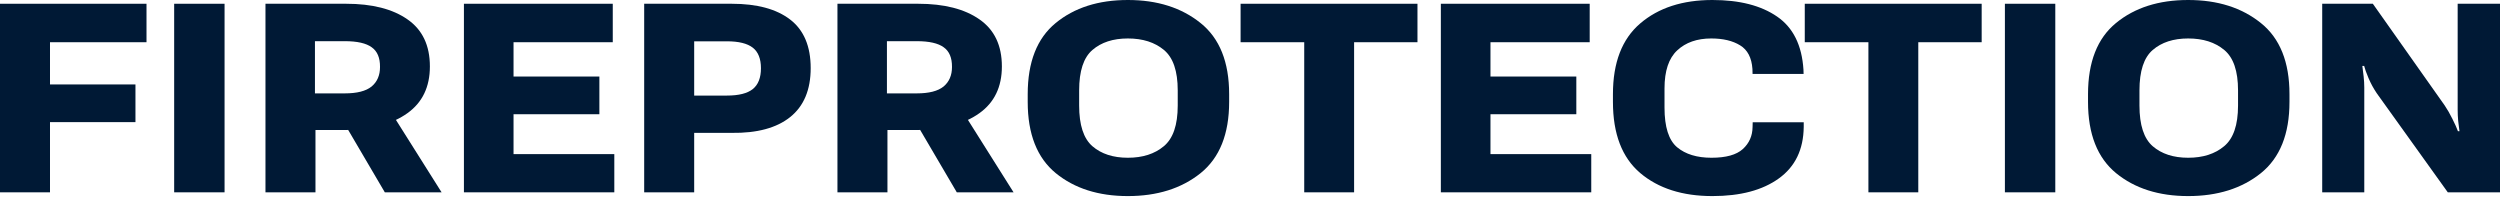
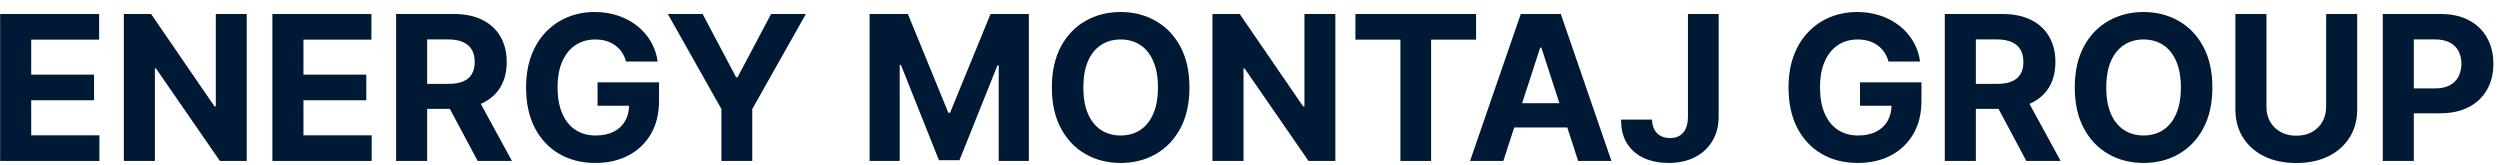
- <svg xmlns="http://www.w3.org/2000/svg" width="153" height="12" viewBox="0 0 153 12" fill="none">
-   <path d="M0 11.77V0.23H8.966V2.584H3.06V5.168H8.29V7.474H3.06V11.77H0Z" fill="#001935" />
-   <path d="M10.659 11.77V0.23H13.743V11.77H10.659Z" fill="#001935" />
-   <path d="M16.247 11.77V0.23H21.183C22.778 0.23 24.031 0.55 24.942 1.189C25.854 1.823 26.309 2.782 26.309 4.066C26.309 5.318 25.851 6.272 24.934 6.927C24.018 7.583 22.764 7.926 21.175 7.958H19.307V11.77H16.247ZM19.275 5.715H21.103C21.85 5.715 22.396 5.575 22.741 5.295C23.085 5.009 23.257 4.61 23.257 4.098C23.262 3.538 23.093 3.136 22.748 2.893C22.409 2.645 21.861 2.52 21.103 2.52H19.275V5.715ZM23.551 11.77L20.428 6.452L23.678 6.46L27.025 11.77H23.551Z" fill="#001935" />
-   <path d="M28.392 11.77V0.23H37.501V2.584H31.428V4.684H36.682V6.991H31.428V9.432H37.596V11.77H28.392Z" fill="#001935" />
-   <path d="M39.424 11.77V0.23H44.782C46.329 0.23 47.521 0.552 48.358 1.197C49.196 1.841 49.614 2.832 49.614 4.169C49.614 5.495 49.196 6.494 48.358 7.165C47.526 7.831 46.332 8.153 44.774 8.132H42.484V11.77H39.424ZM42.484 5.849H44.488C45.208 5.849 45.736 5.717 46.069 5.453C46.403 5.184 46.57 4.758 46.57 4.177C46.57 3.596 46.403 3.176 46.069 2.917C45.736 2.658 45.208 2.528 44.488 2.528H42.484V5.849Z" fill="#001935" />
-   <path d="M51.252 11.77V0.23H56.188C57.783 0.23 59.036 0.55 59.947 1.189C60.859 1.823 61.315 2.782 61.315 4.066C61.315 5.318 60.856 6.272 59.939 6.927C59.023 7.583 57.769 7.926 56.18 7.958H54.312V11.77H51.252ZM54.28 5.715H56.108C56.855 5.715 57.401 5.575 57.746 5.295C58.09 5.009 58.262 4.61 58.262 4.098C58.267 3.538 58.098 3.136 57.754 2.893C57.414 2.645 56.866 2.52 56.108 2.52H54.28V5.715ZM58.556 11.77L55.433 6.452L58.684 6.46L62.03 11.77H58.556Z" fill="#001935" />
-   <path d="M62.896 6.238V5.762C62.896 3.797 63.466 2.346 64.605 1.411C65.75 0.47 67.223 0 69.025 0C70.826 0 72.31 0.47 73.476 1.411C74.641 2.346 75.224 3.797 75.224 5.762V6.238C75.224 8.203 74.641 9.657 73.476 10.597C72.31 11.532 70.826 12 69.025 12C67.228 12 65.758 11.532 64.613 10.597C63.468 9.657 62.896 8.203 62.896 6.238ZM66.044 6.46C66.044 7.649 66.314 8.478 66.855 8.948C67.4 9.419 68.124 9.654 69.025 9.654C69.931 9.654 70.665 9.419 71.226 8.948C71.793 8.478 72.077 7.649 72.077 6.46V5.532C72.077 4.349 71.796 3.524 71.234 3.059C70.672 2.589 69.936 2.354 69.025 2.354C68.124 2.354 67.4 2.589 66.855 3.059C66.314 3.524 66.044 4.349 66.044 5.532V6.46Z" fill="#001935" />
-   <path d="M75.924 2.584V0.23H86.749V2.584H82.871V11.77H79.819V2.584H75.924Z" fill="#001935" />
-   <path d="M88.18 11.77V0.23H97.289V2.584H91.217V4.684H96.471V6.991H91.217V9.432H97.385V11.77H88.18Z" fill="#001935" />
-   <path d="M98.712 6.238V5.762C98.712 3.828 99.268 2.386 100.381 1.435C101.499 0.478 102.972 0 104.801 0C106.459 0 107.779 0.338 108.759 1.015C109.739 1.686 110.277 2.769 110.372 4.264L110.38 4.526H107.257L107.249 4.217C107.201 3.53 106.949 3.049 106.494 2.774C106.038 2.494 105.45 2.354 104.729 2.354C103.86 2.354 103.166 2.597 102.646 3.083C102.127 3.564 101.868 4.341 101.868 5.413V6.587C101.868 7.77 102.125 8.579 102.639 9.012C103.153 9.44 103.855 9.654 104.745 9.654C105.63 9.654 106.268 9.477 106.66 9.123C107.053 8.764 107.251 8.314 107.257 7.775L107.265 7.482H110.388V7.768C110.372 9.152 109.864 10.203 108.862 10.922C107.866 11.641 106.512 12 104.801 12C102.967 12 101.494 11.53 100.381 10.589C99.268 9.643 98.712 8.193 98.712 6.238Z" fill="#001935" />
-   <path d="M110.452 2.584V0.23H121.278V2.584H117.399V11.77H114.347V2.584H110.452Z" fill="#001935" />
-   <path d="M122.7 11.77V0.23H125.784V11.77H122.7Z" fill="#001935" />
-   <path d="M127.787 6.238V5.762C127.787 3.797 128.357 2.346 129.496 1.411C130.641 0.47 132.114 0 133.916 0C135.717 0 137.201 0.47 138.367 1.411C139.533 2.346 140.116 3.797 140.116 5.762V6.238C140.116 8.203 139.533 9.657 138.367 10.597C137.201 11.532 135.717 12 133.916 12C132.119 12 130.649 11.532 129.504 10.597C128.36 9.657 127.787 8.203 127.787 6.238ZM130.935 6.46C130.935 7.649 131.205 8.478 131.746 8.948C132.292 9.419 133.015 9.654 133.916 9.654C134.822 9.654 135.556 9.419 136.117 8.948C136.684 8.478 136.968 7.649 136.968 6.46V5.532C136.968 4.349 136.687 3.524 136.125 3.059C135.564 2.589 134.827 2.354 133.916 2.354C133.015 2.354 132.292 2.589 131.746 3.059C131.205 3.524 130.935 4.349 130.935 5.532V6.46Z" fill="#001935" />
-   <path d="M142.119 11.77V0.23H145.218L149.614 6.452C149.773 6.684 149.932 6.962 150.091 7.284C150.25 7.601 150.361 7.849 150.425 8.029H150.52C150.494 7.844 150.467 7.635 150.441 7.403C150.419 7.17 150.409 6.943 150.409 6.721V0.23H153V11.77H149.805L145.457 5.707C145.261 5.416 145.094 5.11 144.956 4.787C144.818 4.46 144.728 4.209 144.686 4.034H144.575C144.601 4.225 144.628 4.439 144.654 4.676C144.681 4.914 144.694 5.141 144.694 5.358V11.77H142.119Z" fill="#001935" />
+ <svg xmlns="http://www.w3.org/2000/svg" width="198" height="13" viewBox="0 0 198 13" fill="none">
+   <path d="M0.011 12.747V1.11H7.852V3.139H2.472V5.911H7.449V7.94H2.472V10.718H7.875V12.747H0.011Z" fill="#001935" />
+   <path d="M19.541 1.11V12.747H17.416L12.354 5.423H12.268V12.747H9.808V1.11H11.967L16.99 8.428H17.092V1.11H19.541Z" fill="#001935" />
+   <path d="M21.574 12.747V1.11H29.415V3.139H24.034V5.911H29.011V7.94H24.034V10.718H29.438V12.747H21.574Z" fill="#001935" />
+   <path d="M31.371 12.747V1.11H35.962C36.84 1.11 37.59 1.267 38.212 1.582C38.837 1.892 39.312 2.334 39.638 2.906C39.967 3.474 40.132 4.142 40.132 4.911C40.132 5.684 39.965 6.349 39.632 6.906C39.299 7.459 38.816 7.883 38.183 8.178C37.554 8.474 36.793 8.622 35.899 8.622H32.825V6.644H35.501C35.971 6.644 36.361 6.58 36.672 6.451C36.983 6.322 37.214 6.129 37.365 5.872C37.52 5.614 37.598 5.294 37.598 4.911C37.598 4.525 37.52 4.199 37.365 3.934C37.214 3.669 36.981 3.468 36.666 3.332C36.356 3.192 35.964 3.122 35.49 3.122H33.831V12.747H31.371ZM37.655 7.451L40.547 12.747H37.831L35.001 7.451H37.655Z" fill="#001935" />
+   <path d="M49.587 4.872C49.507 4.595 49.395 4.351 49.251 4.139C49.108 3.923 48.931 3.741 48.723 3.593C48.519 3.442 48.284 3.326 48.019 3.247C47.757 3.167 47.467 3.127 47.149 3.127C46.554 3.127 46.032 3.275 45.581 3.57C45.134 3.866 44.785 4.296 44.535 4.86C44.285 5.421 44.16 6.106 44.16 6.917C44.16 7.728 44.284 8.417 44.53 8.985C44.776 9.553 45.124 9.987 45.575 10.286C46.026 10.582 46.558 10.73 47.172 10.73C47.729 10.73 48.204 10.631 48.598 10.434C48.996 10.233 49.299 9.951 49.507 9.588C49.719 9.224 49.825 8.794 49.825 8.298L50.325 8.372H47.325V6.519H52.195V7.985C52.195 9.008 51.979 9.887 51.547 10.622C51.115 11.353 50.52 11.917 49.763 12.315C49.005 12.709 48.138 12.906 47.16 12.906C46.07 12.906 45.111 12.665 44.285 12.184C43.46 11.699 42.816 11.012 42.354 10.122C41.895 9.228 41.666 8.167 41.666 6.94C41.666 5.997 41.803 5.156 42.075 4.417C42.352 3.675 42.738 3.046 43.234 2.531C43.731 2.016 44.308 1.624 44.967 1.355C45.626 1.086 46.34 0.951 47.109 0.951C47.769 0.951 48.382 1.048 48.95 1.241C49.519 1.43 50.022 1.699 50.462 2.048C50.905 2.396 51.267 2.811 51.547 3.292C51.827 3.769 52.007 4.296 52.087 4.872H49.587Z" fill="#001935" />
+   <path d="M52.892 1.11H55.648L58.301 6.122H58.415L61.068 1.11H63.824L59.58 8.633V12.747H57.136V8.633L52.892 1.11Z" fill="#001935" />
+   <path d="M68.871 1.11H71.905L75.109 8.928H75.246L78.45 1.11H81.484V12.747H79.098V5.173H79.001L75.99 12.69H74.365L71.354 5.144H71.257V12.747H68.871V1.11Z" fill="#001935" />
+   <path d="M94.205 6.928C94.205 8.197 93.964 9.277 93.483 10.167C93.006 11.057 92.354 11.737 91.528 12.207C90.706 12.673 89.782 12.906 88.756 12.906C87.722 12.906 86.794 12.671 85.972 12.201C85.15 11.732 84.5 11.052 84.023 10.161C83.546 9.271 83.307 8.194 83.307 6.928C83.307 5.66 83.546 4.58 84.023 3.69C84.5 2.8 85.15 2.122 85.972 1.656C86.794 1.186 87.722 0.951 88.756 0.951C89.782 0.951 90.706 1.186 91.528 1.656C92.354 2.122 93.006 2.8 93.483 3.69C93.964 4.58 94.205 5.66 94.205 6.928ZM91.71 6.928C91.71 6.106 91.587 5.413 91.341 4.849C91.099 4.285 90.756 3.856 90.312 3.565C89.869 3.273 89.35 3.127 88.756 3.127C88.161 3.127 87.642 3.273 87.199 3.565C86.756 3.856 86.411 4.285 86.165 4.849C85.922 5.413 85.801 6.106 85.801 6.928C85.801 7.75 85.922 8.444 86.165 9.008C86.411 9.572 86.756 10 87.199 10.292C87.642 10.584 88.161 10.73 88.756 10.73C89.35 10.73 89.869 10.584 90.312 10.292C90.756 10 91.099 9.572 91.341 9.008C91.587 8.444 91.71 7.75 91.71 6.928Z" fill="#001935" />
+   <path d="M105.76 1.11V12.747H103.635L98.572 5.423H98.487V12.747H96.027V1.11H98.186L103.209 8.428H103.311V1.11H105.76Z" fill="#001935" />
+   <path d="M107.349 3.139V1.11H116.906V3.139H113.344V12.747H110.912V3.139H107.349Z" fill="#001935" />
+   <path d="M119.064 12.747H116.428L120.445 1.11H123.615L127.626 12.747H124.99L122.075 3.769H121.984L119.064 12.747ZM118.899 8.173H125.126V10.093H118.899V8.173Z" fill="#001935" />
+   <path d="M133.686 1.11H136.118V9.224C136.118 9.974 135.949 10.625 135.612 11.178C135.279 11.732 134.815 12.158 134.22 12.457C133.625 12.756 132.934 12.906 132.146 12.906C131.446 12.906 130.809 12.783 130.237 12.536C129.669 12.286 129.218 11.908 128.885 11.4C128.552 10.889 128.387 10.247 128.391 9.474H130.839C130.847 9.781 130.91 10.044 131.027 10.264C131.148 10.48 131.313 10.646 131.521 10.764C131.733 10.877 131.983 10.934 132.271 10.934C132.574 10.934 132.83 10.87 133.038 10.741C133.25 10.608 133.411 10.415 133.521 10.161C133.631 9.908 133.686 9.595 133.686 9.224V1.11Z" fill="#001935" />
+   <path d="M149.571 4.872C149.491 4.595 149.38 4.351 149.236 4.139C149.092 3.923 148.916 3.741 148.707 3.593C148.503 3.442 148.268 3.326 148.003 3.247C147.741 3.167 147.452 3.127 147.134 3.127C146.539 3.127 146.016 3.275 145.565 3.57C145.118 3.866 144.77 4.296 144.52 4.86C144.27 5.421 144.145 6.106 144.145 6.917C144.145 7.728 144.268 8.417 144.514 8.985C144.76 9.553 145.109 9.987 145.56 10.286C146.01 10.582 146.543 10.73 147.156 10.73C147.713 10.73 148.188 10.631 148.582 10.434C148.98 10.233 149.283 9.951 149.491 9.588C149.704 9.224 149.81 8.794 149.81 8.298L150.31 8.372H147.31V6.519H152.179V7.985C152.179 9.008 151.963 9.887 151.531 10.622C151.099 11.353 150.505 11.917 149.747 12.315C148.99 12.709 148.122 12.906 147.145 12.906C146.054 12.906 145.096 12.665 144.27 12.184C143.444 11.699 142.8 11.012 142.338 10.122C141.88 9.228 141.651 8.167 141.651 6.94C141.651 5.997 141.787 5.156 142.06 4.417C142.336 3.675 142.723 3.046 143.219 2.531C143.715 2.016 144.293 1.624 144.952 1.355C145.611 1.086 146.325 0.951 147.094 0.951C147.753 0.951 148.366 1.048 148.935 1.241C149.503 1.43 150.007 1.699 150.446 2.048C150.889 2.396 151.251 2.811 151.531 3.292C151.812 3.769 151.991 4.296 152.071 4.872H149.571Z" fill="#001935" />
+   <path d="M154.027 12.747V1.11H158.618C159.497 1.11 160.247 1.267 160.868 1.582C161.493 1.892 161.968 2.334 162.294 2.906C162.624 3.474 162.788 4.142 162.788 4.911C162.788 5.684 162.622 6.349 162.288 6.906C161.955 7.459 161.472 7.883 160.839 8.178C160.211 8.474 159.449 8.622 158.555 8.622H155.482V6.644H158.158C158.627 6.644 159.018 6.58 159.328 6.451C159.639 6.322 159.87 6.129 160.021 5.872C160.177 5.614 160.254 5.294 160.254 4.911C160.254 4.525 160.177 4.199 160.021 3.934C159.87 3.669 159.637 3.468 159.322 3.332C159.012 3.192 158.62 3.122 158.146 3.122H156.487V12.747H154.027ZM160.311 7.451L163.203 12.747H160.487L157.658 7.451H160.311Z" fill="#001935" />
+   <path d="M175.22 6.928C175.22 8.197 174.98 9.277 174.499 10.167C174.021 11.057 173.37 11.737 172.544 12.207C171.722 12.673 170.798 12.906 169.771 12.906C168.737 12.906 167.809 12.671 166.987 12.201C166.165 11.732 165.516 11.052 165.038 10.161C164.561 9.271 164.322 8.194 164.322 6.928C164.322 5.66 164.561 4.58 165.038 3.69C165.516 2.8 166.165 2.122 166.987 1.656C167.809 1.186 168.737 0.951 169.771 0.951C170.798 0.951 171.722 1.186 172.544 1.656C173.37 2.122 174.021 2.8 174.499 3.69C174.98 4.58 175.22 5.66 175.22 6.928ZM172.726 6.928C172.726 6.106 172.603 5.413 172.357 4.849C172.114 4.285 171.771 3.856 171.328 3.565C170.885 3.273 170.366 3.127 169.771 3.127C169.177 3.127 168.658 3.273 168.214 3.565C167.771 3.856 167.427 4.285 167.18 4.849C166.938 5.413 166.817 6.106 166.817 6.928C166.817 7.75 166.938 8.444 167.18 9.008C167.427 9.572 167.771 10 168.214 10.292C168.658 10.584 169.177 10.73 169.771 10.73C170.366 10.73 170.885 10.584 171.328 10.292C171.771 10 172.114 9.572 172.357 9.008C172.603 8.444 172.726 7.75 172.726 6.928Z" fill="#001935" />
+   <path d="M184.23 1.11H186.69V8.667C186.69 9.516 186.488 10.258 186.082 10.894C185.681 11.531 185.118 12.027 184.395 12.383C183.671 12.735 182.829 12.911 181.866 12.911C180.901 12.911 180.056 12.735 179.332 12.383C178.609 12.027 178.046 11.531 177.645 10.894C177.243 10.258 177.043 9.516 177.043 8.667V1.11H179.503V8.457C179.503 8.9 179.599 9.294 179.793 9.639C179.99 9.983 180.266 10.254 180.622 10.451C180.978 10.648 181.393 10.747 181.866 10.747C182.344 10.747 182.759 10.648 183.111 10.451C183.467 10.254 183.741 9.983 183.935 9.639C184.132 9.294 184.23 8.9 184.23 8.457V1.11Z" fill="#001935" />
+   <path d="M188.714 12.747V1.11H193.305C194.188 1.11 194.94 1.279 195.561 1.616C196.182 1.949 196.656 2.413 196.982 3.008C197.311 3.599 197.476 4.281 197.476 5.053C197.476 5.826 197.309 6.508 196.976 7.099C196.643 7.69 196.16 8.15 195.527 8.48C194.898 8.809 194.137 8.974 193.243 8.974H190.317V7.002H192.845C193.319 7.002 193.709 6.921 194.016 6.758C194.326 6.591 194.557 6.362 194.709 6.07C194.864 5.775 194.942 5.436 194.942 5.053C194.942 4.667 194.864 4.33 194.709 4.042C194.557 3.75 194.326 3.525 194.016 3.366C193.705 3.203 193.311 3.122 192.834 3.122H191.175V12.747H188.714Z" fill="#001935" />
</svg>
